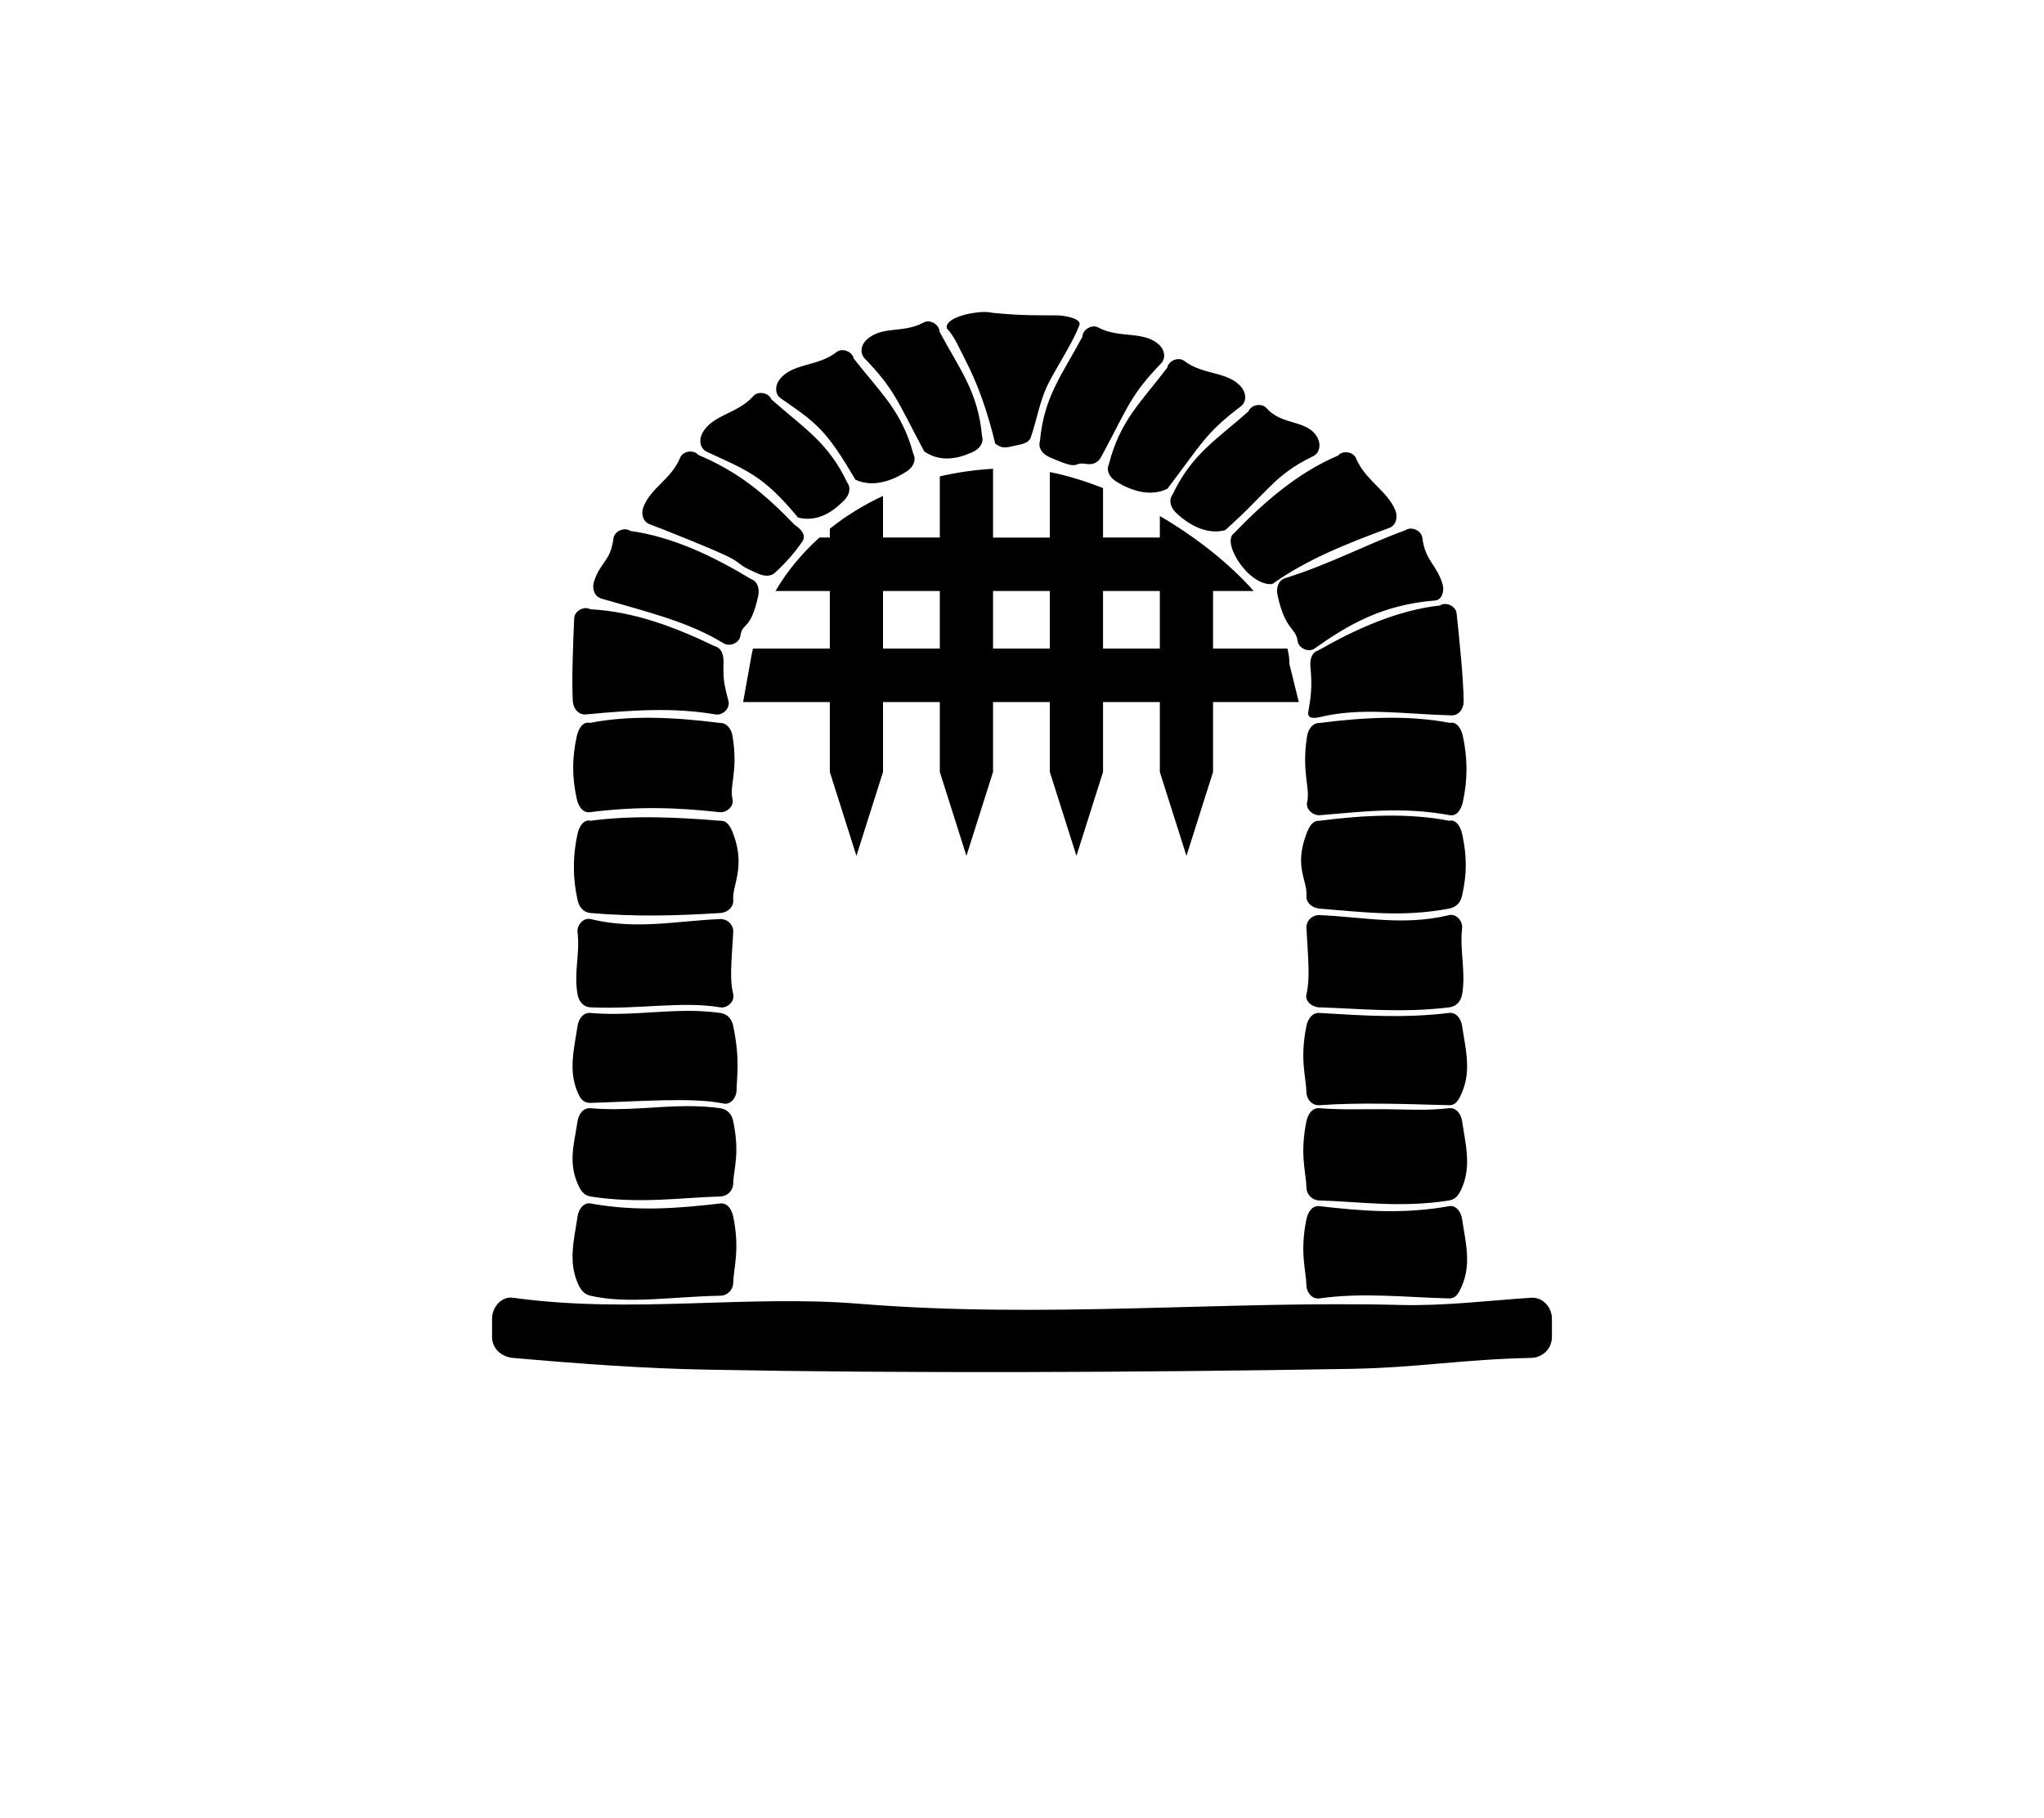
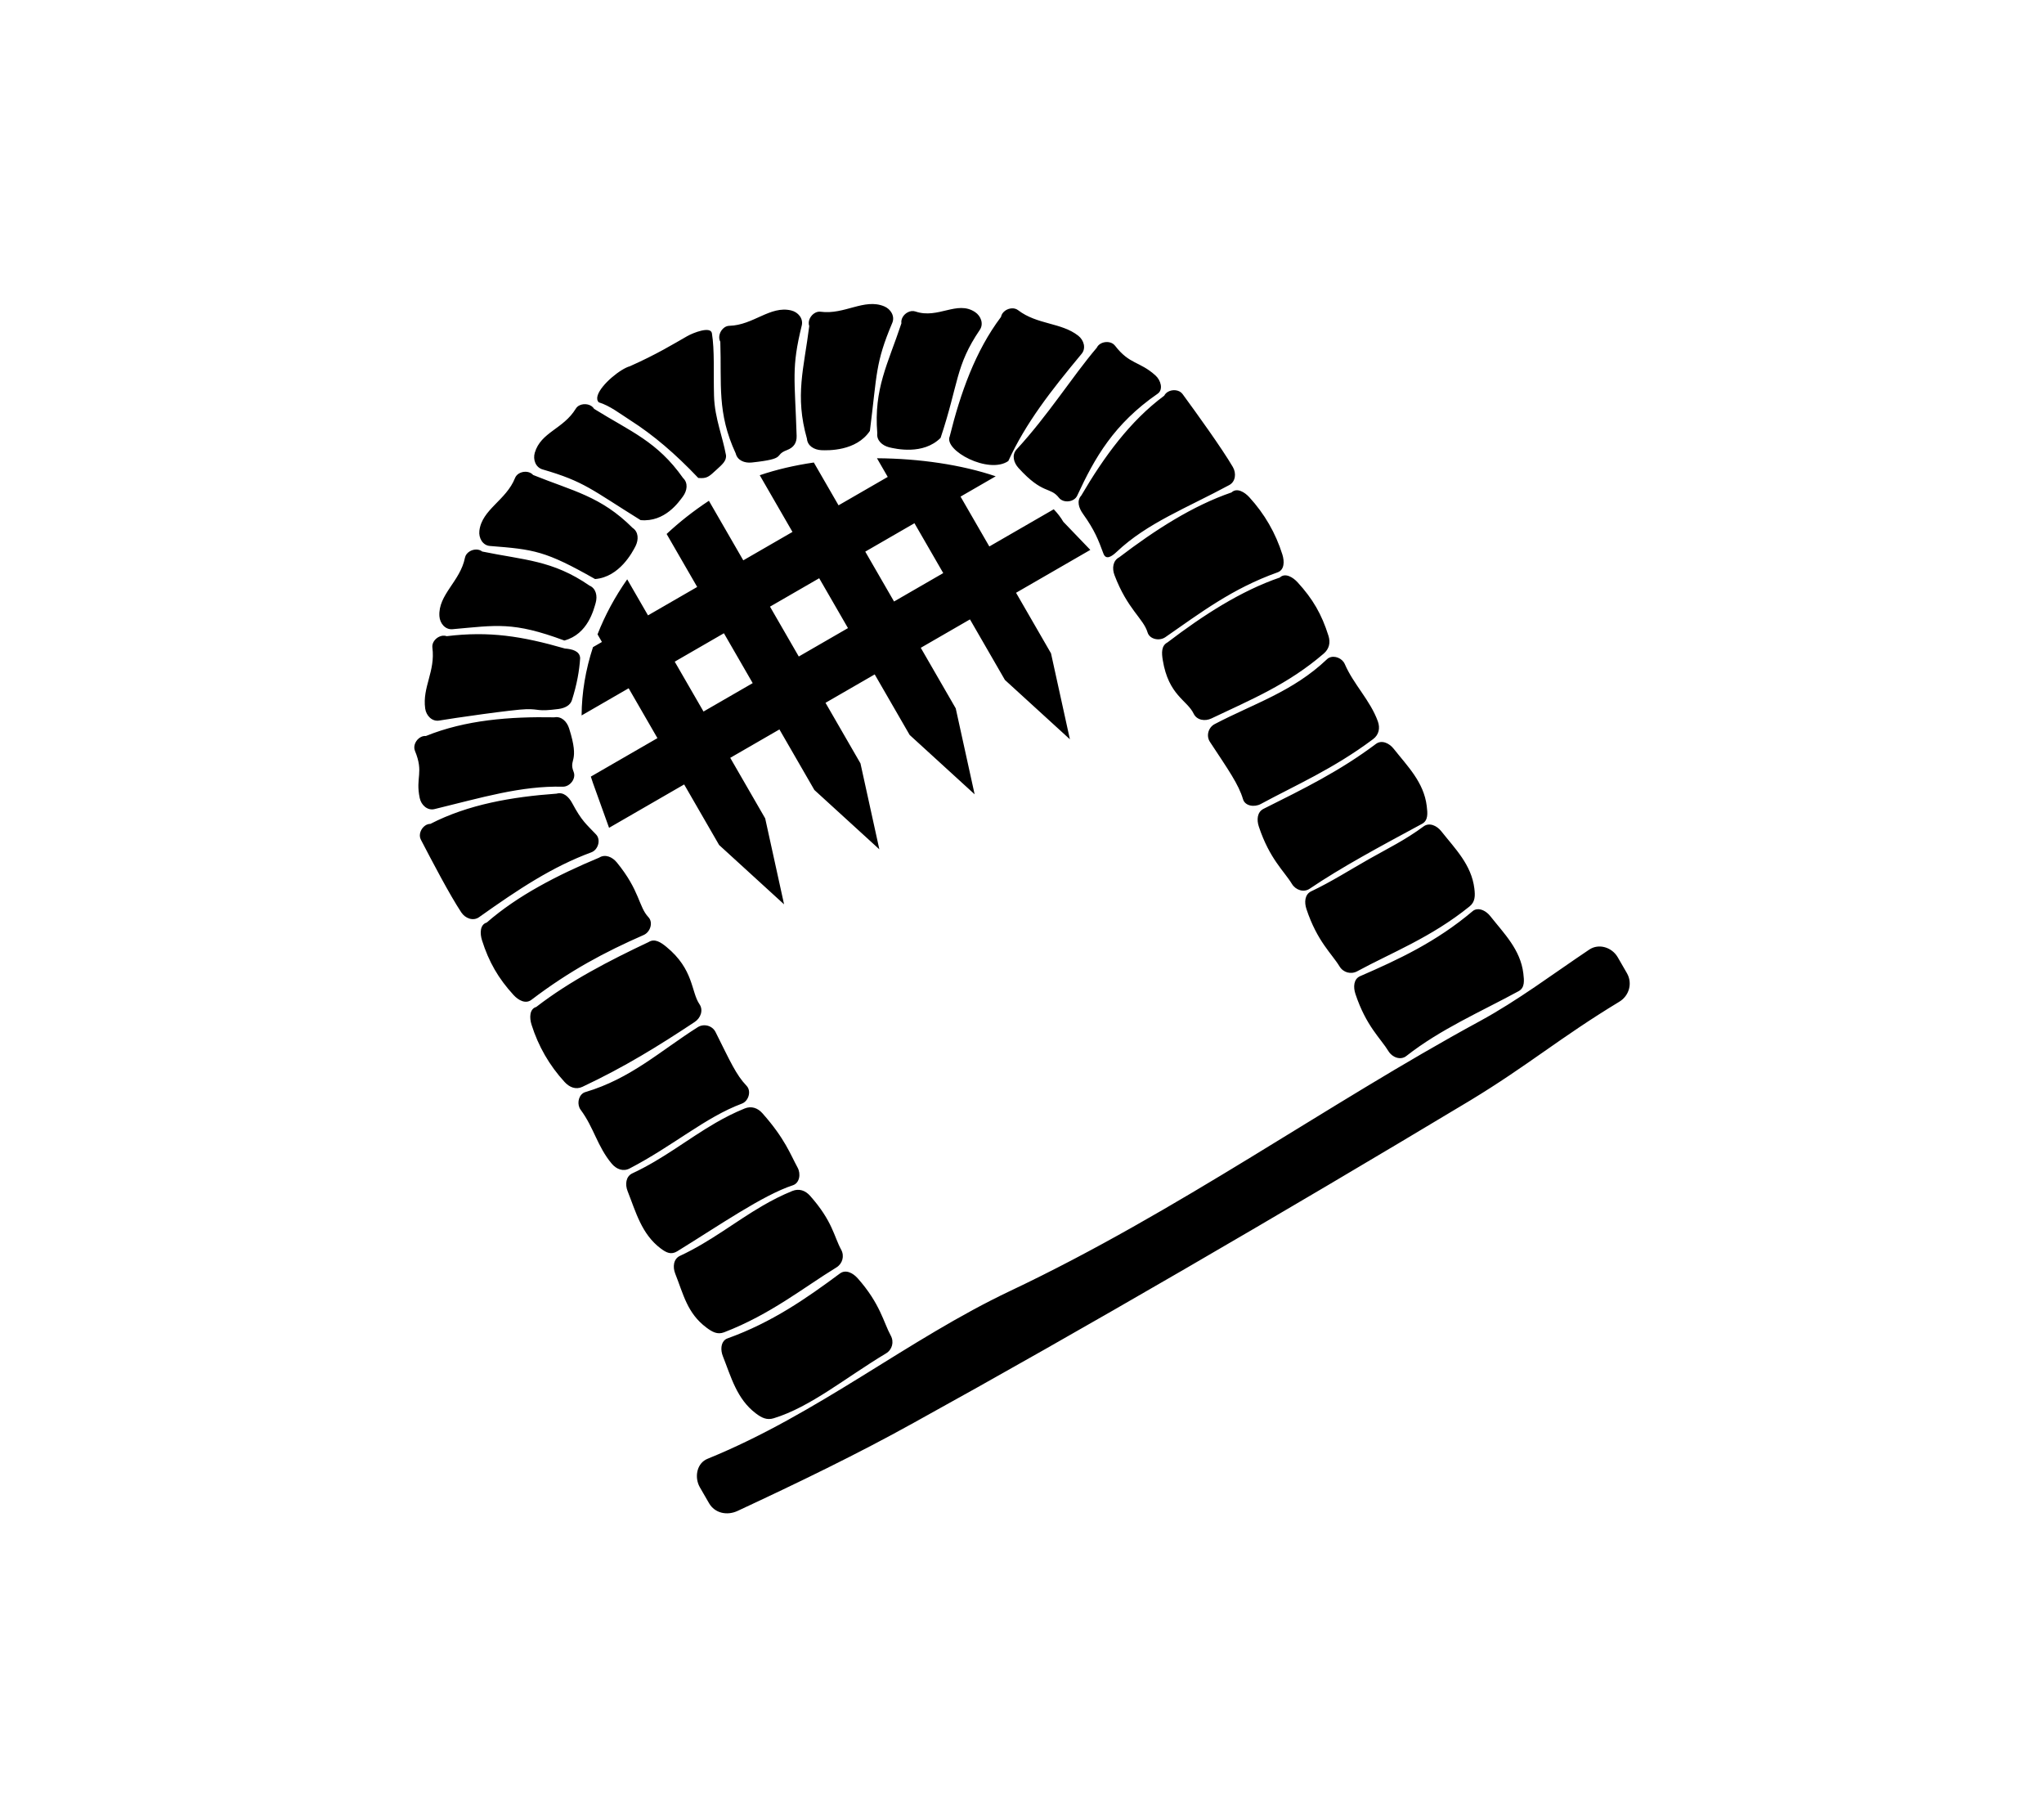
<svg xmlns="http://www.w3.org/2000/svg" width="675" height="600" viewBox="0 0 675 600" id="svg4372" version="1.1">
  <defs id="defs4374">
    <filter style="color-interpolation-filters:sRGB;" id="filter5738">
      <feTurbulence numOctaves="5" baseFrequency="0.4" id="feTurbulence5740" />
      <feConvolveMatrix order="5 5" kernelMatrix="-4 0 0 0 -4 0 -2 0 -2 0 0 0 -10 0 0 0 -2 0 -2 0 -4 0 0 0 -4 " targetX="2" targetY="2" id="feConvolveMatrix5742" />
      <feConvolveMatrix order="3 3" kernelMatrix="2 0 2 0 -5 0 2 0 2 " targetX="1" targetY="1" id="feConvolveMatrix5744" />
      <feColorMatrix type="saturate" result="result1" id="feColorMatrix5746" />
      <feComposite in2="SourceGraphic" operator="arithmetic" k1="1.5" k2="0.5" k3="0.5" result="result2" id="feComposite5748" />
      <feBlend mode="normal" in2="result1" result="result4" id="feBlend5750" />
      <feColorMatrix type="luminanceToAlpha" id="feColorMatrix5752" />
      <feDiffuseLighting surfaceScale="10" diffuseConstant="1" result="result3" id="feDiffuseLighting5754">
        <feDistantLight azimuth="180" elevation="35" id="feDistantLight5756" />
      </feDiffuseLighting>
      <feComposite in2="result4" operator="arithmetic" k1="1.5" k3="0.5" result="result5" id="feComposite5758" />
      <feBlend mode="normal" in2="result3" result="result6" id="feBlend5760" />
      <feComposite in2="SourceGraphic" operator="in" id="feComposite5762" />
    </filter>
  </defs>
  <g id="layer1" transform="translate(0,-452.3622)">
-     <path id="path8070" d="m 324.619,555.369 c -5.019,0.136 -12.739,2.286 -11.928,5.417 2.617,2.798 4.207,6.79 6.069,10.377 4.153,7.999 7.346,17.005 9.904,27.677 2.36,1.667 3.21,1.419 6.673,0.637 2.312,-0.521 4.306,-0.826 5.037,-2.632 1.038,-2.946 1.734,-5.833 2.551,-8.804 0.905,-3.295 1.961,-6.679 3.799,-10.075 3.791,-7.003 7.663,-12.813 9.743,-18.287 0.766,-2.257 -5.202,-3.195 -7.61,-3.207 -5.155,-0.028 -11.713,0.154 -21.331,-0.864 -0.732,-0.195 -1.748,-0.271 -2.906,-0.24 z m -17.865,3.112 c -0.584,-0.067 -1.166,0.054 -1.688,0.33 -6.968,3.793 -13.802,0.918 -18.984,5.814 -1.729,1.634 -2.195,4.345 -0.547,6.062 10.024,10.443 10.642,13.834 19.67,30.686 6.614,4.683 13.977,1.096 16.018,0.226 2.172,-0.962 3.763,-2.959 3.078,-5.242 -1.329,-14.749 -7.362,-21.986 -14.016,-34.453 -0.028,-1.788 -1.779,-3.271 -3.53,-3.421 z m 54.213,1.653 c -1.752,0.15 -3.499,1.636 -3.53,3.424 -6.654,12.467 -12.688,19.703 -14.016,34.453 -0.685,2.283 0.905,4.28 3.078,5.242 10.996,4.87 7.252,1.477 12.12,2.265 2.343,0.38 4.009,-0.391 5.134,-2.49 9.028,-16.852 9.646,-20.244 19.67,-30.687 1.648,-1.716 1.182,-4.43 -0.547,-6.064 -5.181,-4.897 -13.251,-2.018 -20.219,-5.812 -0.52,-0.285 -1.105,-0.383 -1.688,-0.332 z m -83.101,7.84 c -0.584,0.067 -1.143,0.25 -1.608,0.619 -6.215,4.94 -14.658,3.497 -18.924,9.216 -1.423,1.908 -1.462,4.72 0.499,6.066 12.091,8.31 15.055,10.526 24.629,26.833 7.317,3.472 15.174,-1.544 17.034,-2.755 1.975,-1.323 3.201,-3.566 2.135,-5.697 -3.833,-14.3 -11.014,-20.389 -19.702,-31.521 -0.337,-1.756 -2.311,-2.916 -4.062,-2.762 z m 111.619,2.957 c -1.754,-0.134 -3.711,1.061 -4.022,2.822 -8.524,11.259 -15.618,17.45 -19.242,31.805 -1.034,2.146 0.223,4.371 2.218,5.664 1.878,1.184 9.809,6.084 17.074,2.505 11.556,-15.214 12.698,-18.466 24.234,-27.193 1.896,-1.435 1.861,-4.184 0.409,-6.071 -4.349,-5.656 -12.769,-4.09 -19.056,-8.938 -0.469,-0.364 -1.031,-0.552 -1.616,-0.595 z m -138.369,11.164 c -0.896,0.028 -1.762,0.36 -2.349,1.032 -5.226,5.985 -13.785,6.096 -16.955,12.495 -1.058,2.135 -0.576,4.873 1.576,5.877 13.253,6.179 18.531,7.703 30.136,21.71 7.82,2.089 13.555,-4.051 15.168,-5.579 1.705,-1.659 2.507,-4.087 1.077,-5.989 -6.337,-13.371 -14.493,-18.057 -25.037,-27.432 -0.539,-1.388 -2.121,-2.164 -3.615,-2.113 z m 164.779,3.973 c -1.494,-0.067 -3.078,0.721 -3.617,2.111 -10.544,9.375 -18.7,14.061 -25.037,27.432 -1.431,1.903 -0.629,4.332 1.077,5.991 1.613,1.528 8.442,7.886 16.261,5.796 14.284,-12.661 16.035,-18.107 29.042,-24.41 2.138,-1.036 2.636,-3.744 1.579,-5.879 -3.17,-6.398 -11.731,-4.025 -16.958,-10.01 -0.588,-0.672 -1.451,-1.001 -2.347,-1.032 z m -187.606,15.38 c -1.494,-0.107 -3.098,0.614 -3.669,1.99 -3.053,7.347 -9.448,9.626 -12.122,16.248 -0.892,2.21 -0.206,4.916 2.021,5.739 4.069,1.502 23.063,9.082 26.822,11.154 3.939,2.17 2.54,2.469 9.203,5.24 2.16,0.899 4.08,0.805 5.275,-0.285 4.066,-3.703 7.02,-7.228 9.315,-10.674 1.089,-2.118 -0.817,-3.932 -2.777,-5.277 -10.25,-10.642 -18.776,-17.524 -31.745,-23.032 -0.571,-0.687 -1.428,-1.043 -2.324,-1.104 z m 215.86,0.237 c -0.896,0.067 -1.754,0.418 -2.325,1.103 -12.969,5.508 -24.131,15.039 -34.382,25.682 -4.105,3.023 4.863,17.388 12.689,16.725 11.296,-8.002 23.692,-13.017 38.663,-18.546 2.228,-0.824 2.911,-3.529 2.019,-5.739 -2.674,-6.623 -9.941,-9.89 -12.995,-17.238 -0.571,-1.375 -2.175,-2.09 -3.669,-1.988 z m -116.216,5.437 c -6.083,0.363 -11.962,1.206 -17.571,2.515 l 0,20.195 -18.757,0 0,-13.741 c -6.432,2.996 -12.329,6.64 -17.569,10.834 l 0,2.907 -3.411,0 c -5.839,5.232 -10.747,11.175 -14.531,17.65 l 17.942,0 0,19.011 -25.395,0 c -0.158,0.723 -0.32,1.445 -0.452,2.175 l -2.789,15.477 28.637,0 0,23.087 8.783,27.692 8.786,-27.692 0,-23.087 18.757,0 0,23.087 8.786,27.692 8.786,-27.692 0,-23.087 18.76,0 0,23.087 8.786,27.692 8.781,-27.692 0,-23.087 18.76,0 0,23.087 8.786,27.692 8.786,-27.692 0,-23.087 28.316,0 -3.083,-12.497 c 0,-1.67 -0.234,-3.392 -0.673,-5.155 l -24.56,0 0,-19.011 13.407,0 c -7.844,-8.93 -18.885,-17.686 -30.979,-24.763 l 0,7.113 -18.76,0 0,-16.321 c -5.946,-2.366 -11.871,-4.17 -17.567,-5.294 l 0,21.616 -18.76,0 0,-22.71 z m 137.83,19.757 c -0.588,0.028 -1.158,0.189 -1.643,0.532 -12.113,4.343 -24.909,11.225 -39.827,15.869 -2.24,0.79 -2.908,3.257 -2.402,5.587 2.565,11.795 5.972,10.457 6.653,15.195 0.34,2.36 3.619,3.786 5.561,2.415 11.287,-7.966 22.371,-14.451 39.827,-15.867 2.366,-0.191 3.145,-3.324 2.404,-5.589 -2.22,-6.79 -5.599,-7.304 -6.655,-15.195 -0.238,-1.772 -2.155,-3.015 -3.918,-2.947 z m -259.249,0.232 c -1.763,-0.067 -3.683,1.178 -3.92,2.949 -1.056,7.891 -4.214,7.528 -6.434,14.318 -0.741,2.265 0.12,4.918 2.401,5.587 15.31,4.495 28.562,7.557 40.374,14.77 2.028,1.239 5.222,-0.067 5.561,-2.415 0.681,-4.737 3.324,-1.425 5.89,-13.219 0.506,-2.329 -0.163,-4.8 -2.404,-5.589 -12.644,-7.615 -25.878,-13.918 -39.824,-15.866 -0.484,-0.344 -1.055,-0.512 -1.643,-0.535 z m 85.091,20.37 18.757,0 0,19.011 -18.757,0 0,-19.011 z m 36.329,0 18.76,0 0,19.011 -18.76,0 0,-19.011 z m 36.326,0 18.76,0 0,19.011 -18.76,0 0,-19.011 z m 112.912,4.283 c -0.59,0.008 -1.165,0.161 -1.658,0.492 -13.991,1.594 -27.381,7.561 -40.212,14.853 -2.259,0.731 -2.771,3.151 -2.541,5.524 0.649,6.683 0.094,9.985 -0.709,14.703 -0.399,2.35 1.808,2.263 4.117,1.711 13.446,-3.217 27.246,-0.947 43.19,-0.498 2.373,0.067 4.005,-2.191 3.995,-4.575 -0.04,-7.147 -1.482,-21.248 -2.34,-29.163 -0.193,-1.778 -2.079,-3.07 -3.843,-3.047 z m -283.913,1.371 c -1.762,0.094 -3.56,1.505 -3.637,3.292 -0.345,7.954 -0.876,20.366 -0.448,27.5 0.142,2.38 1.923,4.525 4.286,4.303 15.882,-1.492 29.216,-2.331 42.842,0 2.34,0.4 4.837,-1.984 4.286,-4.303 -1.106,-4.656 -1.874,-6.158 -1.661,-12.869 0.08,-2.383 -0.594,-4.764 -2.896,-5.347 -13.276,-6.438 -27.025,-11.517 -41.09,-12.193 -0.515,-0.297 -1.095,-0.412 -1.683,-0.383 z m 22.384,36.206 c -7.198,-0.094 -14.211,0.386 -20.865,1.691 -2.308,-0.555 -3.772,1.975 -4.286,4.303 -1.609,7.284 -1.622,13.582 0,20.866 0.519,2.327 1.931,4.602 4.286,4.303 15.909,-2.019 28.905,-1.543 42.842,0 2.359,0.261 4.837,-1.984 4.286,-4.303 -1.105,-4.656 1.944,-8.952 0,-20.866 -0.385,-2.353 -1.914,-4.399 -4.286,-4.303 -7.397,-0.951 -14.779,-1.602 -21.977,-1.691 z m 242.282,0 c -7.198,0.094 -14.583,0.739 -21.979,1.691 -2.372,-0.094 -3.899,1.95 -4.283,4.303 -1.944,11.914 1.105,17.197 0,21.853 -0.551,2.319 1.918,4.497 4.283,4.303 14.09,-1.153 27.074,-2.879 42.845,0 2.335,0.426 3.765,-1.976 4.283,-4.303 1.622,-7.284 1.61,-14.569 0,-21.853 -0.515,-2.328 -1.975,-4.859 -4.283,-4.303 -6.655,-1.305 -13.667,-1.779 -20.866,-1.691 z m -0.234,32.305 c -7.198,0.094 -14.582,0.743 -21.979,1.693 -2.372,-0.094 -3.442,2.074 -4.283,4.303 -4.161,11.023 0.384,15.441 0,20.387 -0.185,2.377 1.917,4.116 4.283,4.303 14.314,1.134 27.463,2.922 42.845,0 2.332,-0.445 3.765,-1.976 4.284,-4.303 1.622,-7.284 1.609,-13.103 0,-20.387 -0.515,-2.328 -1.975,-4.859 -4.284,-4.303 -6.654,-1.305 -13.667,-1.782 -20.866,-1.693 z m -241.379,0.549 c -7.197,-0.094 -14.353,0.205 -21.3,1.143 -2.308,-0.556 -3.772,1.975 -4.286,4.303 -1.609,7.284 -1.622,14.569 0,21.853 0.518,2.327 1.921,4.104 4.286,4.303 15.383,1.294 28.529,0.88 42.842,0 2.369,-0.145 4.47,-1.926 4.286,-4.303 -0.384,-4.946 4.161,-10.83 0,-21.853 -0.841,-2.229 -1.914,-4.398 -4.286,-4.303 -7.107,-0.587 -14.344,-1.056 -21.542,-1.143 z m 263.102,32.21 c -0.282,-0.028 -0.57,4.2e-4 -0.859,0.081 -15.195,3.658 -28.311,0.584 -42.845,0 -2.372,-0.094 -4.425,1.925 -4.283,4.305 0.654,11.023 1.196,16.905 0,21.85 -0.559,2.317 1.911,4.239 4.283,4.303 12.708,0.347 26.629,1.953 42.845,0 2.357,-0.285 3.866,-1.956 4.284,-4.303 1.295,-7.284 -0.851,-14.566 0,-21.85 0.241,-2.072 -1.452,-4.238 -3.426,-4.375 z m -285.263,1.317 c -1.974,0.136 -3.667,2.303 -3.426,4.376 0.851,7.284 -1.295,13.25 0,20.534 0.417,2.347 1.915,4.197 4.286,4.303 16.215,0.728 30.135,-2.137 42.842,0 2.341,0.395 4.846,-1.986 4.286,-4.303 -1.196,-4.946 -0.654,-9.511 0,-20.534 0.14,-2.38 -1.914,-4.401 -4.286,-4.306 -14.534,0.584 -27.647,3.659 -42.842,0 -0.288,-0.081 -0.578,-0.094 -0.86,-0.081 z m 32.833,30.374 c -10.647,0.028 -20.795,1.679 -31.973,0.687 -2.364,-0.21 -3.94,1.947 -4.286,4.306 -1.069,7.284 -3.106,14.567 0,21.85 0.933,2.192 1.913,3.604 4.286,3.537 16.215,-0.462 33.822,-1.914 43.934,0.219 2.323,0.49 4.239,-1.922 4.286,-4.306 0.107,-4.946 1.172,-10.278 -1.091,-21.301 -0.48,-2.335 -1.935,-3.978 -4.286,-4.306 -3.716,-0.517 -7.32,-0.693 -10.869,-0.688 z m 208.727,0.687 c -2.37,-0.141 -3.804,1.97 -4.283,4.306 -2.263,11.023 -0.107,16.905 0,21.85 0.054,2.384 1.916,4.471 4.283,4.303 12.708,-0.9 26.629,-0.462 42.845,0 2.373,0.067 3.349,-2.111 4.284,-4.303 3.106,-7.284 1.069,-14.566 0,-21.85 -0.346,-2.359 -1.927,-4.589 -4.284,-4.306 -14.904,1.795 -27.981,0.892 -42.845,0 z m -208.727,30.766 c -10.647,0.028 -20.795,1.679 -31.973,0.687 -2.364,-0.21 -3.94,1.944 -4.286,4.303 -1.069,7.284 -3.106,13.253 0,20.537 0.933,2.192 1.941,3.933 4.286,4.303 16.215,2.561 30.135,0.318 42.842,0 2.373,-0.067 4.239,-1.919 4.286,-4.303 0.107,-4.946 2.263,-9.514 0,-20.537 -0.48,-2.335 -1.935,-3.976 -4.286,-4.303 -3.716,-0.517 -7.32,-0.693 -10.869,-0.687 z m 208.727,0.687 c -2.366,-0.192 -3.804,1.968 -4.283,4.303 -2.263,11.023 -0.107,16.907 0,21.853 0.054,2.384 1.911,4.244 4.283,4.303 12.708,0.318 26.629,2.561 42.845,0 2.345,-0.371 3.349,-2.111 4.284,-4.303 3.106,-7.284 1.069,-14.569 0,-21.853 -0.346,-2.359 -1.926,-4.575 -4.284,-4.303 -7.41,0.856 -13.977,0.388 -20.94,0.328 -7.069,-0.067 -14.533,0.274 -21.905,-0.328 z M 194.168,849.656 c -1.877,0.203 -3.14,2.271 -3.443,4.336 -1.069,7.284 -3.106,14.569 0,21.853 0.933,2.192 1.973,3.769 4.286,4.303 12.422,2.87 27.237,0.259 42.842,0 2.373,-0.04 4.239,-1.919 4.286,-4.303 0.107,-4.946 2.263,-10.83 0,-21.853 -0.48,-2.335 -1.928,-4.574 -4.286,-4.303 -13.657,1.568 -27.457,2.773 -42.842,0 -0.292,-0.067 -0.575,-0.067 -0.843,-0.04 z m 285.228,0.877 c -0.269,-0.028 -0.548,-0.028 -0.84,0.04 -15.385,2.773 -29.188,1.568 -42.845,0 -2.358,-0.27 -3.804,1.97 -4.284,4.305 -2.263,11.023 -0.107,16.905 0,21.851 0.053,2.384 1.934,4.639 4.284,4.303 14.281,-2.042 28.563,-0.363 42.845,0 2.373,0.067 3.349,-2.111 4.284,-4.303 3.106,-7.284 1.069,-14.567 0,-21.851 -0.302,-2.064 -1.567,-4.135 -3.443,-4.338 z m -310.718,30.227 c -3.451,-0.028 -6.178,3.372 -6.178,6.96 l 0,6.044 c 0,3.828 3.081,6.577 6.877,6.91 22.004,1.933 43.601,3.537 64.926,3.889 63.158,1.233 140.113,0.958 212.292,-0.279 22.572,-0.477 36.094,-3.129 59.029,-3.609 3.809,-0.081 6.876,-3.083 6.876,-6.911 l 0,-6.044 c 0,-3.828 -3.074,-7.163 -6.876,-6.911 -14.374,0.955 -28.786,2.763 -43.258,2.385 -57.181,-1.492 -117.394,4.594 -178.586,-0.395 -37.453,-3.053 -75.21,3.417 -114.403,-1.99 -0.237,-0.04 -0.469,-0.054 -0.699,-0.054 z" style="fill:#000000;fill-opacity:1;stroke:none;stroke-width:10;stroke-linecap:round;stroke-linejoin:round;stroke-miterlimit:4;stroke-dasharray:none;stroke-dashoffset:0;stroke-opacity:1" />
+     <path id="path8070" d="m 205.355,574.531 c -4.279,2.627 -9.889,8.349 -7.622,10.655 3.665,1.115 7.038,3.777 10.444,5.953 7.596,4.851 14.864,11.054 22.416,19.017 2.877,0.264 3.489,-0.376 6.097,-2.785 1.742,-1.607 3.316,-2.869 3.046,-4.798 -0.574,-3.07 -1.415,-5.919 -2.193,-8.899 -0.863,-3.306 -1.642,-6.765 -1.748,-10.624 -0.218,-7.96 0.23,-14.928 -0.706,-20.708 -0.465,-2.337 -6.103,-0.166 -8.194,1.028 -4.478,2.553 -10.067,5.99 -18.905,9.917 -0.731,0.197 -1.649,0.639 -2.637,1.245 z m -13.915,11.627 c -0.54,0.234 -0.983,0.63 -1.297,1.13 -4.138,6.769 -11.494,7.696 -13.533,14.527 -0.68,2.279 0.272,4.86 2.557,5.523 13.902,4.032 16.133,6.66 32.378,16.74 8.069,0.749 12.653,-6.039 13.985,-7.813 1.4,-1.919 1.779,-4.444 0.044,-6.079 -8.526,-12.108 -17.369,-15.359 -29.365,-22.829 -0.918,-1.535 -3.176,-1.943 -4.768,-1.198 z m 47.777,-25.675 c -1.442,1.006 -2.212,3.166 -1.345,4.73 0.471,14.123 -1.136,23.407 5.088,36.845 0.549,2.319 2.924,3.254 5.287,3.001 11.958,-1.281 7.019,-2.347 11.628,-4.098 2.22,-0.842 3.276,-2.343 3.201,-4.723 -0.608,-19.108 -1.769,-22.354 1.691,-36.41 0.569,-2.31 -1.191,-4.428 -3.506,-4.978 -6.936,-1.65 -12.485,4.878 -20.416,5.077 -0.593,0.013 -1.148,0.221 -1.628,0.557 z m -68.048,48.34 c -0.473,0.35 -0.865,0.788 -1.083,1.341 -2.912,7.386 -10.946,10.357 -11.781,17.443 -0.279,2.364 1.094,4.818 3.465,5.004 14.626,1.151 18.301,1.589 34.746,10.923 8.072,-0.652 12.369,-8.924 13.375,-10.903 1.049,-2.133 0.989,-4.689 -0.999,-6.001 -10.469,-10.468 -19.733,-12.15 -32.823,-17.447 -1.17,-1.352 -3.459,-1.37 -4.899,-0.361 z m 98.143,-53.249 c -1.586,0.76 -2.683,2.775 -2.072,4.455 -1.753,14.013 -4.801,22.921 -0.761,37.165 0.178,2.376 2.379,3.673 4.753,3.797 2.218,0.086 11.537,0.364 16.039,-6.368 2.401,-18.954 1.764,-22.341 7.391,-35.666 0.925,-2.191 -0.48,-4.554 -2.681,-5.463 -6.594,-2.724 -13.103,2.842 -20.972,1.787 -0.589,-0.081 -1.169,0.037 -1.697,0.293 z m -114.249,78.853 c -0.762,0.472 -1.346,1.193 -1.519,2.068 -1.533,7.797 -8.89,12.172 -8.436,19.298 0.151,2.378 1.937,4.508 4.303,4.301 14.567,-1.276 19.9,-2.595 36.954,3.734 7.817,-2.101 9.713,-10.286 10.346,-12.415 0.647,-2.289 0.128,-4.793 -2.062,-5.725 -12.174,-8.411 -21.58,-8.391 -35.399,-11.239 -1.161,-0.933 -2.919,-0.814 -4.187,-0.022 z m 144.689,-78.948 c -1.327,0.689 -2.305,2.164 -2.077,3.636 -4.444,13.391 -9.164,21.527 -7.966,36.276 -0.288,2.363 1.622,4.066 3.928,4.65 2.161,0.517 11.253,2.608 16.981,-3.111 6.04,-18.107 4.834,-23.699 12.946,-35.661 1.334,-1.966 0.411,-4.561 -1.572,-5.881 -5.944,-3.956 -12.172,2.38 -19.691,-0.19 -0.845,-0.288 -1.757,-0.141 -2.548,0.28 z m -154.781,107.122 c -1.348,0.654 -2.376,2.081 -2.183,3.558 1.029,7.889 -3.369,13.06 -2.374,20.133 0.332,2.36 2.28,4.361 4.62,3.96 4.275,-0.733 24.514,-3.666 28.806,-3.752 4.496,-0.09 3.434,0.868 10.59,-0.064 2.32,-0.301 3.936,-1.343 4.426,-2.884 1.67,-5.239 2.465,-9.77 2.73,-13.902 -0.116,-2.379 -2.674,-2.997 -5.043,-3.182 -14.198,-4.091 -25.022,-5.788 -39.007,-4.074 -0.838,-0.309 -1.758,-0.189 -2.565,0.206 z M 332.028,554.876 c -0.742,0.506 -1.31,1.239 -1.462,2.118 -8.478,11.255 -13.379,25.089 -16.935,39.432 -2.043,4.671 12.905,12.627 19.352,8.14 5.782,-12.578 14.009,-23.119 24.21,-35.393 1.518,-1.827 0.756,-4.512 -1.121,-5.98 -5.627,-4.398 -13.554,-3.595 -19.873,-8.431 -1.182,-0.905 -2.929,-0.723 -4.172,0.113 z m -97.927,62.816 c -5.086,3.356 -9.756,7.026 -13.96,10.964 l 10.097,17.489 -16.244,9.379 -6.871,-11.9 c -4.072,5.811 -7.357,11.915 -9.798,18.167 l 1.453,2.517 -2.954,1.705 c -2.441,7.451 -3.719,15.051 -3.759,22.551 l 15.538,-8.971 9.505,16.464 -21.993,12.698 c 0.225,0.705 0.446,1.411 0.696,2.11 l 5.323,14.798 24.8,-14.318 11.543,19.994 21.453,19.59 -6.237,-28.375 -11.543,-19.994 16.244,-9.379 11.543,19.994 21.455,19.589 -6.237,-28.375 -11.543,-19.994 16.247,-9.38 11.543,19.994 21.455,19.589 -6.242,-28.372 -11.543,-19.994 16.246,-9.38 11.543,19.994 21.455,19.589 -6.237,-28.375 -11.543,-19.994 24.522,-14.158 -8.918,-9.282 c -0.835,-1.446 -1.899,-2.82 -3.16,-4.128 l -21.269,12.28 -9.505,-16.464 11.611,-6.704 c -11.258,-3.812 -25.198,-5.874 -39.21,-5.956 l 3.556,6.16 -16.247,9.38 -8.161,-14.134 c -6.332,0.924 -12.366,2.324 -17.86,4.198 l 10.808,18.72 -16.246,9.38 -11.355,-19.667 z m 129.243,-51.804 c -0.496,0.318 -0.908,0.743 -1.157,1.282 -8.318,9.818 -15.959,22.175 -26.556,33.656 -1.544,1.804 -0.89,4.275 0.714,6.039 8.119,8.932 10.4,6.071 13.359,9.833 1.474,1.874 5.027,1.469 6.024,-0.689 5.792,-12.542 12.148,-23.7 26.558,-33.654 1.954,-1.348 1.062,-4.451 -0.713,-6.043 -5.318,-4.77 -8.501,-3.526 -13.361,-9.831 -1.092,-1.416 -3.373,-1.534 -4.867,-0.593 z M 138.943,695.714 c -1.561,0.823 -2.601,2.862 -1.92,4.515 3.03,7.362 0.115,8.626 1.587,15.617 0.491,2.332 2.563,4.199 4.873,3.638 15.507,-3.762 28.514,-7.737 42.35,-7.396 2.376,0.059 4.489,-2.669 3.609,-4.872 -1.779,-4.443 2.166,-2.896 -1.509,-14.393 -0.727,-2.27 -2.541,-4.075 -4.877,-3.638 -14.757,-0.273 -29.37,0.885 -42.422,6.171 -0.591,-0.056 -1.17,0.084 -1.691,0.359 z m 83.875,-24.905 16.244,-9.379 9.505,16.464 -16.244,9.379 z m 31.462,-18.164 16.247,-9.38 9.505,16.464 -16.247,9.38 z m 31.46,-18.163 16.246,-9.38 9.505,16.464 -16.246,9.38 z m 99.926,-52.746 c -0.507,0.302 -0.928,0.722 -1.19,1.255 -11.32,8.376 -19.932,20.238 -27.398,32.969 -1.591,1.762 -0.824,4.114 0.562,6.054 3.903,5.464 5.073,8.6 6.738,13.087 0.83,2.235 2.697,1.056 4.421,-0.577 10.036,-9.509 23.122,-14.443 37.155,-22.027 2.088,-1.128 2.373,-3.9 1.172,-5.96 -3.608,-6.169 -11.907,-17.661 -16.608,-24.086 -1.056,-1.443 -3.335,-1.619 -4.852,-0.717 z M 140.475,724.879 c -1.479,0.963 -2.33,3.083 -1.504,4.669 3.678,7.061 9.424,18.075 13.362,24.039 1.313,1.99 3.928,2.958 5.863,1.584 13.008,-9.233 24.137,-16.627 37.103,-21.421 2.227,-0.823 3.197,-4.136 1.56,-5.87 -3.286,-3.479 -4.702,-4.396 -7.873,-10.315 -1.122,-2.104 -2.896,-3.829 -5.182,-3.183 -14.716,1.063 -29.163,3.538 -41.681,9.986 -0.594,3.2e-4 -1.155,0.19 -1.649,0.51 z m 37.488,20.163 c -6.281,3.518 -12.114,7.439 -17.225,11.897 -2.276,0.674 -2.279,3.597 -1.56,5.87 2.248,7.113 5.387,12.574 10.433,18.071 1.613,1.756 3.973,3.02 5.864,1.584 12.768,-9.703 24.261,-15.788 37.102,-21.421 2.174,-0.954 3.197,-4.136 1.56,-5.87 -3.284,-3.48 -2.793,-8.725 -10.433,-18.071 -1.51,-1.845 -3.857,-2.852 -5.863,-1.584 -6.881,2.875 -13.6,6.002 -19.878,9.524 z M 387.786,623.901 c -6.187,3.681 -12.26,7.931 -18.189,12.454 -2.101,1.104 -2.402,3.639 -1.558,5.868 4.274,11.289 9.555,14.341 10.926,18.925 0.682,2.284 3.909,2.935 5.861,1.585 11.626,-8.043 22.007,-16.03 37.105,-21.422 2.235,-0.799 2.273,-3.594 1.558,-5.868 -2.237,-7.119 -5.891,-13.422 -10.926,-18.925 -1.61,-1.759 -4.14,-3.22 -5.861,-1.585 -6.415,2.198 -12.726,5.293 -18.915,8.969 z m 15.95,28.094 c -6.187,3.681 -12.257,7.935 -18.188,12.456 -2.101,1.104 -1.944,3.517 -1.558,5.868 1.908,11.627 8.053,13.181 10.193,17.656 1.029,2.151 3.718,2.606 5.861,1.585 12.963,-6.175 25.245,-11.201 37.105,-21.422 1.797,-1.551 2.273,-3.594 1.558,-5.869 -2.237,-7.119 -5.158,-12.152 -10.193,-17.656 -1.61,-1.758 -4.14,-3.22 -5.861,-1.585 -6.415,2.197 -12.727,5.291 -18.917,8.966 z M 194.97,773.16 c -6.28,3.517 -12.328,7.355 -17.875,11.64 -2.277,0.672 -2.279,3.596 -1.56,5.87 2.248,7.113 5.88,13.428 10.926,18.925 1.612,1.756 3.716,2.594 5.863,1.584 13.969,-6.571 25.147,-13.502 37.102,-21.421 1.979,-1.31 2.908,-3.903 1.56,-5.87 -2.805,-4.091 -1.812,-11.46 -10.926,-18.925 -1.843,-1.51 -3.857,-2.852 -5.863,-1.584 -6.448,3.045 -12.95,6.258 -19.227,9.781 z M 438.928,669.504 c -0.258,0.117 -0.493,0.285 -0.703,0.499 -11.33,10.766 -24.226,14.662 -37.105,21.422 -2.101,1.104 -2.87,3.88 -1.557,5.87 6.078,9.219 9.488,14.042 10.925,18.923 0.674,2.286 3.774,2.715 5.861,1.585 11.178,-6.054 24.038,-11.623 37.105,-21.422 1.898,-1.425 2.37,-3.627 1.558,-5.869 -2.521,-6.955 -8.02,-12.19 -10.925,-18.923 -0.828,-1.915 -3.377,-2.944 -5.154,-2.076 z M 192.541,813.276 c -1.641,1.104 -2.024,3.828 -0.779,5.502 4.378,5.882 5.504,12.122 10.267,17.783 1.535,1.824 3.757,2.677 5.863,1.584 14.407,-7.477 25.029,-16.918 37.102,-21.421 2.225,-0.828 3.204,-4.143 1.56,-5.87 -3.508,-3.685 -5.322,-7.91 -10.267,-17.783 -1.069,-2.132 -3.858,-2.854 -5.865,-1.586 -12.295,7.773 -22.114,16.992 -37.102,21.421 -0.289,0.074 -0.547,0.207 -0.785,0.36 z m 43.622,9.888 c -9.207,5.348 -17.169,11.852 -27.346,16.581 -2.152,1.001 -2.439,3.656 -1.559,5.872 2.717,6.842 4.594,14.168 10.925,18.923 1.904,1.432 3.459,2.165 5.48,0.92 13.812,-8.508 28.334,-18.568 38.157,-21.777 2.257,-0.737 2.71,-3.784 1.559,-5.872 -2.38,-4.337 -4.125,-9.487 -11.596,-17.902 -1.583,-1.782 -3.665,-2.478 -5.865,-1.586 -3.477,1.41 -6.686,3.06 -9.757,4.839 z M 417.269,719.395 c -2.123,1.063 -2.309,3.608 -1.557,5.87 3.552,10.678 8.36,14.693 10.925,18.923 1.239,2.038 3.895,2.914 5.861,1.585 10.555,-7.133 22.831,-13.715 37.105,-21.422 2.088,-1.128 1.845,-3.503 1.558,-5.869 -0.952,-7.861 -6.358,-13.149 -10.925,-18.923 -1.479,-1.87 -3.964,-3.011 -5.863,-1.587 -12.01,9.006 -23.786,14.763 -37.105,21.422 z M 251.89,850.403 c -9.207,5.348 -17.169,11.852 -27.346,16.581 -2.152,1.001 -2.44,3.654 -1.56,5.87 2.716,6.842 3.937,13.03 10.268,17.785 1.904,1.431 3.648,2.435 5.863,1.584 15.324,-5.889 26.256,-14.792 37.102,-21.421 2.021,-1.245 2.711,-3.781 1.56,-5.87 -2.38,-4.337 -2.797,-9.371 -10.268,-17.785 -1.583,-1.782 -3.664,-2.476 -5.863,-1.584 -3.477,1.41 -6.686,3.06 -9.756,4.84 z M 432.996,746.634 c -2.145,1.016 -2.31,3.606 -1.558,5.868 3.552,10.677 8.361,14.696 10.926,18.925 1.238,2.038 3.777,2.72 5.861,1.585 11.164,-6.078 24.342,-11.096 37.105,-21.422 1.845,-1.494 1.845,-3.503 1.558,-5.868 -0.952,-7.861 -6.359,-13.152 -10.926,-18.925 -1.479,-1.87 -3.955,-3 -5.861,-1.585 -5.989,4.446 -11.91,7.325 -17.971,10.754 -6.155,3.476 -12.449,7.504 -19.134,10.668 z M 239.524,894.617 c -1.524,1.114 -1.584,3.537 -0.814,5.476 2.717,6.842 4.595,14.17 10.927,18.925 1.904,1.431 3.593,2.277 5.863,1.584 12.193,-3.725 23.717,-13.394 37.102,-21.421 2.035,-1.222 2.711,-3.781 1.56,-5.87 -2.38,-4.337 -3.455,-10.511 -10.927,-18.925 -1.583,-1.782 -3.956,-2.997 -5.863,-1.584 -11.043,8.187 -22.392,16.13 -37.102,21.421 -0.286,0.088 -0.532,0.229 -0.75,0.386 z m 247.453,-141.854 c -0.247,0.11 -0.489,0.25 -0.707,0.455 -11.938,10.094 -24.493,15.952 -37.104,21.422 -2.177,0.945 -2.309,3.608 -1.557,5.87 3.552,10.677 8.36,14.693 10.925,18.923 1.238,2.038 3.994,3.051 5.861,1.585 11.347,-8.909 24.555,-14.596 37.104,-21.422 2.089,-1.128 1.845,-3.503 1.558,-5.868 -0.952,-7.861 -6.358,-13.149 -10.925,-18.923 -1.294,-1.636 -3.424,-2.798 -5.151,-2.035 z M 233.001,934.298 c -3.003,1.702 -3.664,6.009 -1.87,9.117 l 3.022,5.234 c 1.914,3.315 5.956,4.155 9.411,2.546 20.023,-9.328 39.528,-18.737 58.172,-29.095 55.313,-30.511 121.82,-69.227 183.711,-106.388 19.31,-11.699 29.694,-20.757 49.316,-32.64 3.259,-1.974 4.414,-6.108 2.5,-9.423 l -3.022,-5.234 c -1.914,-3.315 -6.244,-4.666 -9.41,-2.547 -11.97,8.014 -23.548,16.786 -36.27,23.694 -50.266,27.298 -99.369,62.675 -154.858,88.951 -33.961,16.082 -63.425,40.565 -100.071,55.478 -0.225,0.083 -0.433,0.188 -0.633,0.303 z" style="fill:#000000;fill-opacity:1;stroke:none;stroke-width:10;stroke-linecap:round;stroke-linejoin:round;stroke-miterlimit:4;stroke-dasharray:none;stroke-dashoffset:0;stroke-opacity:1" />
  </g>
</svg>
